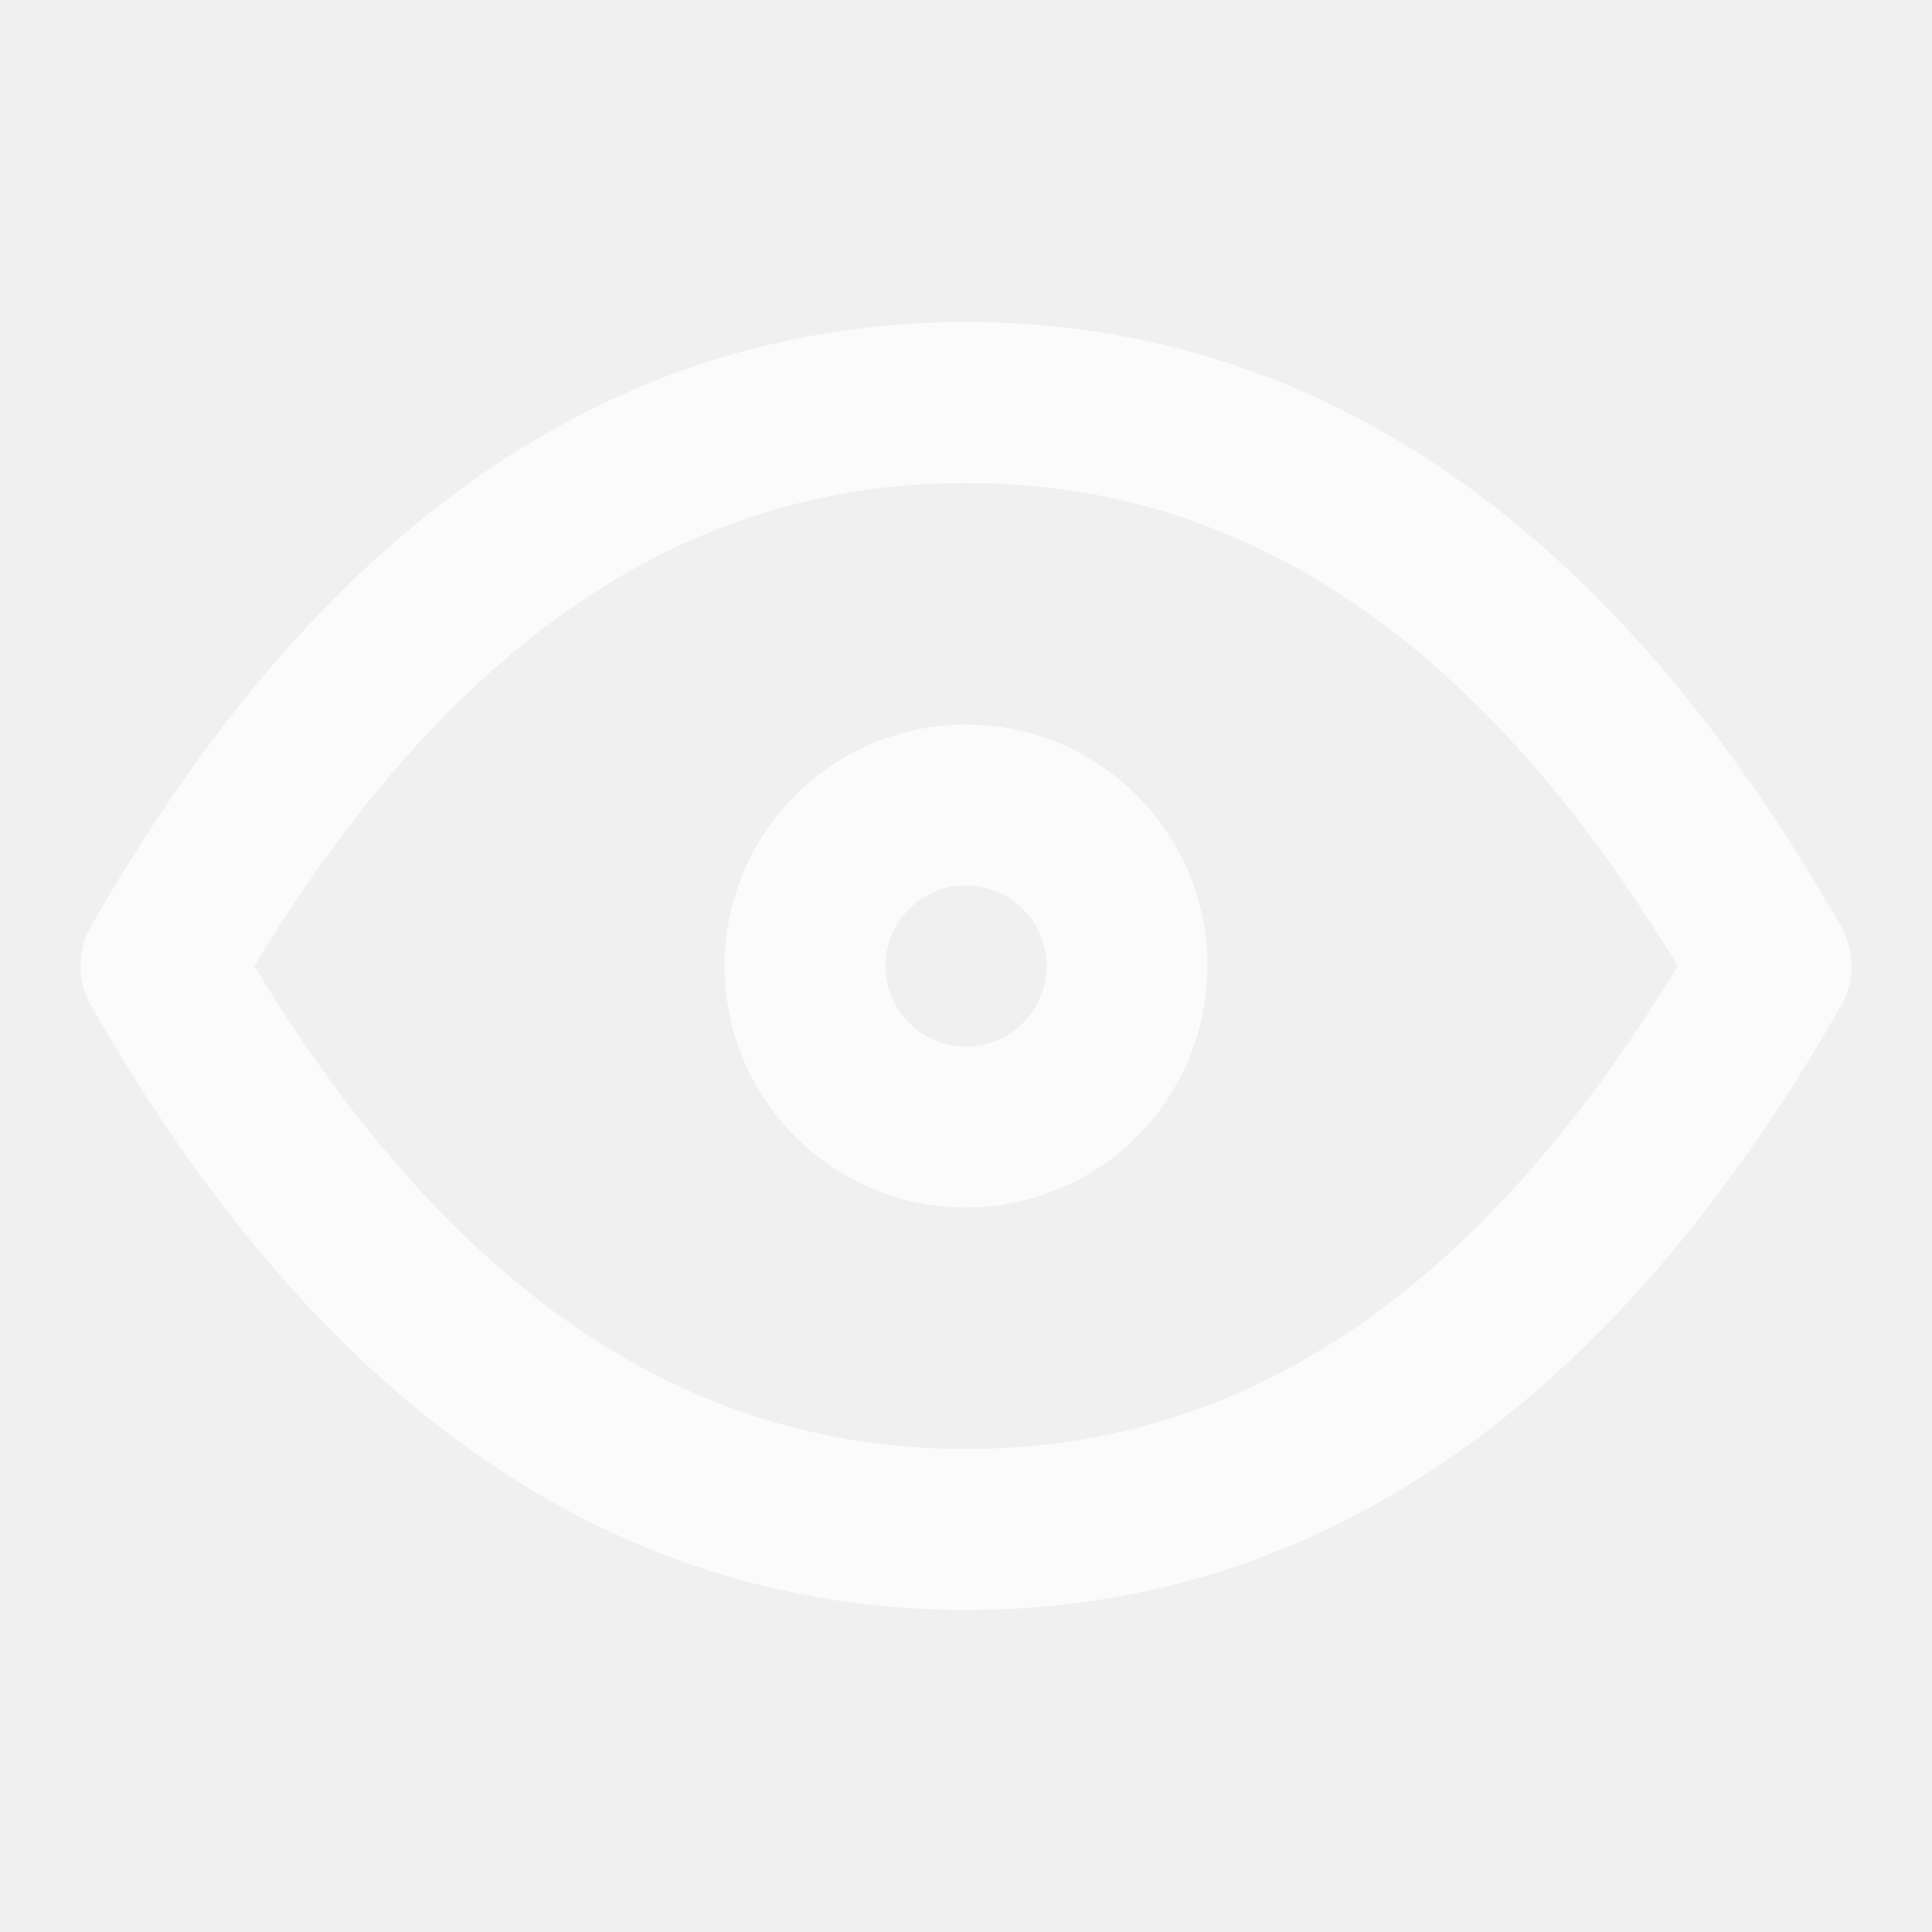
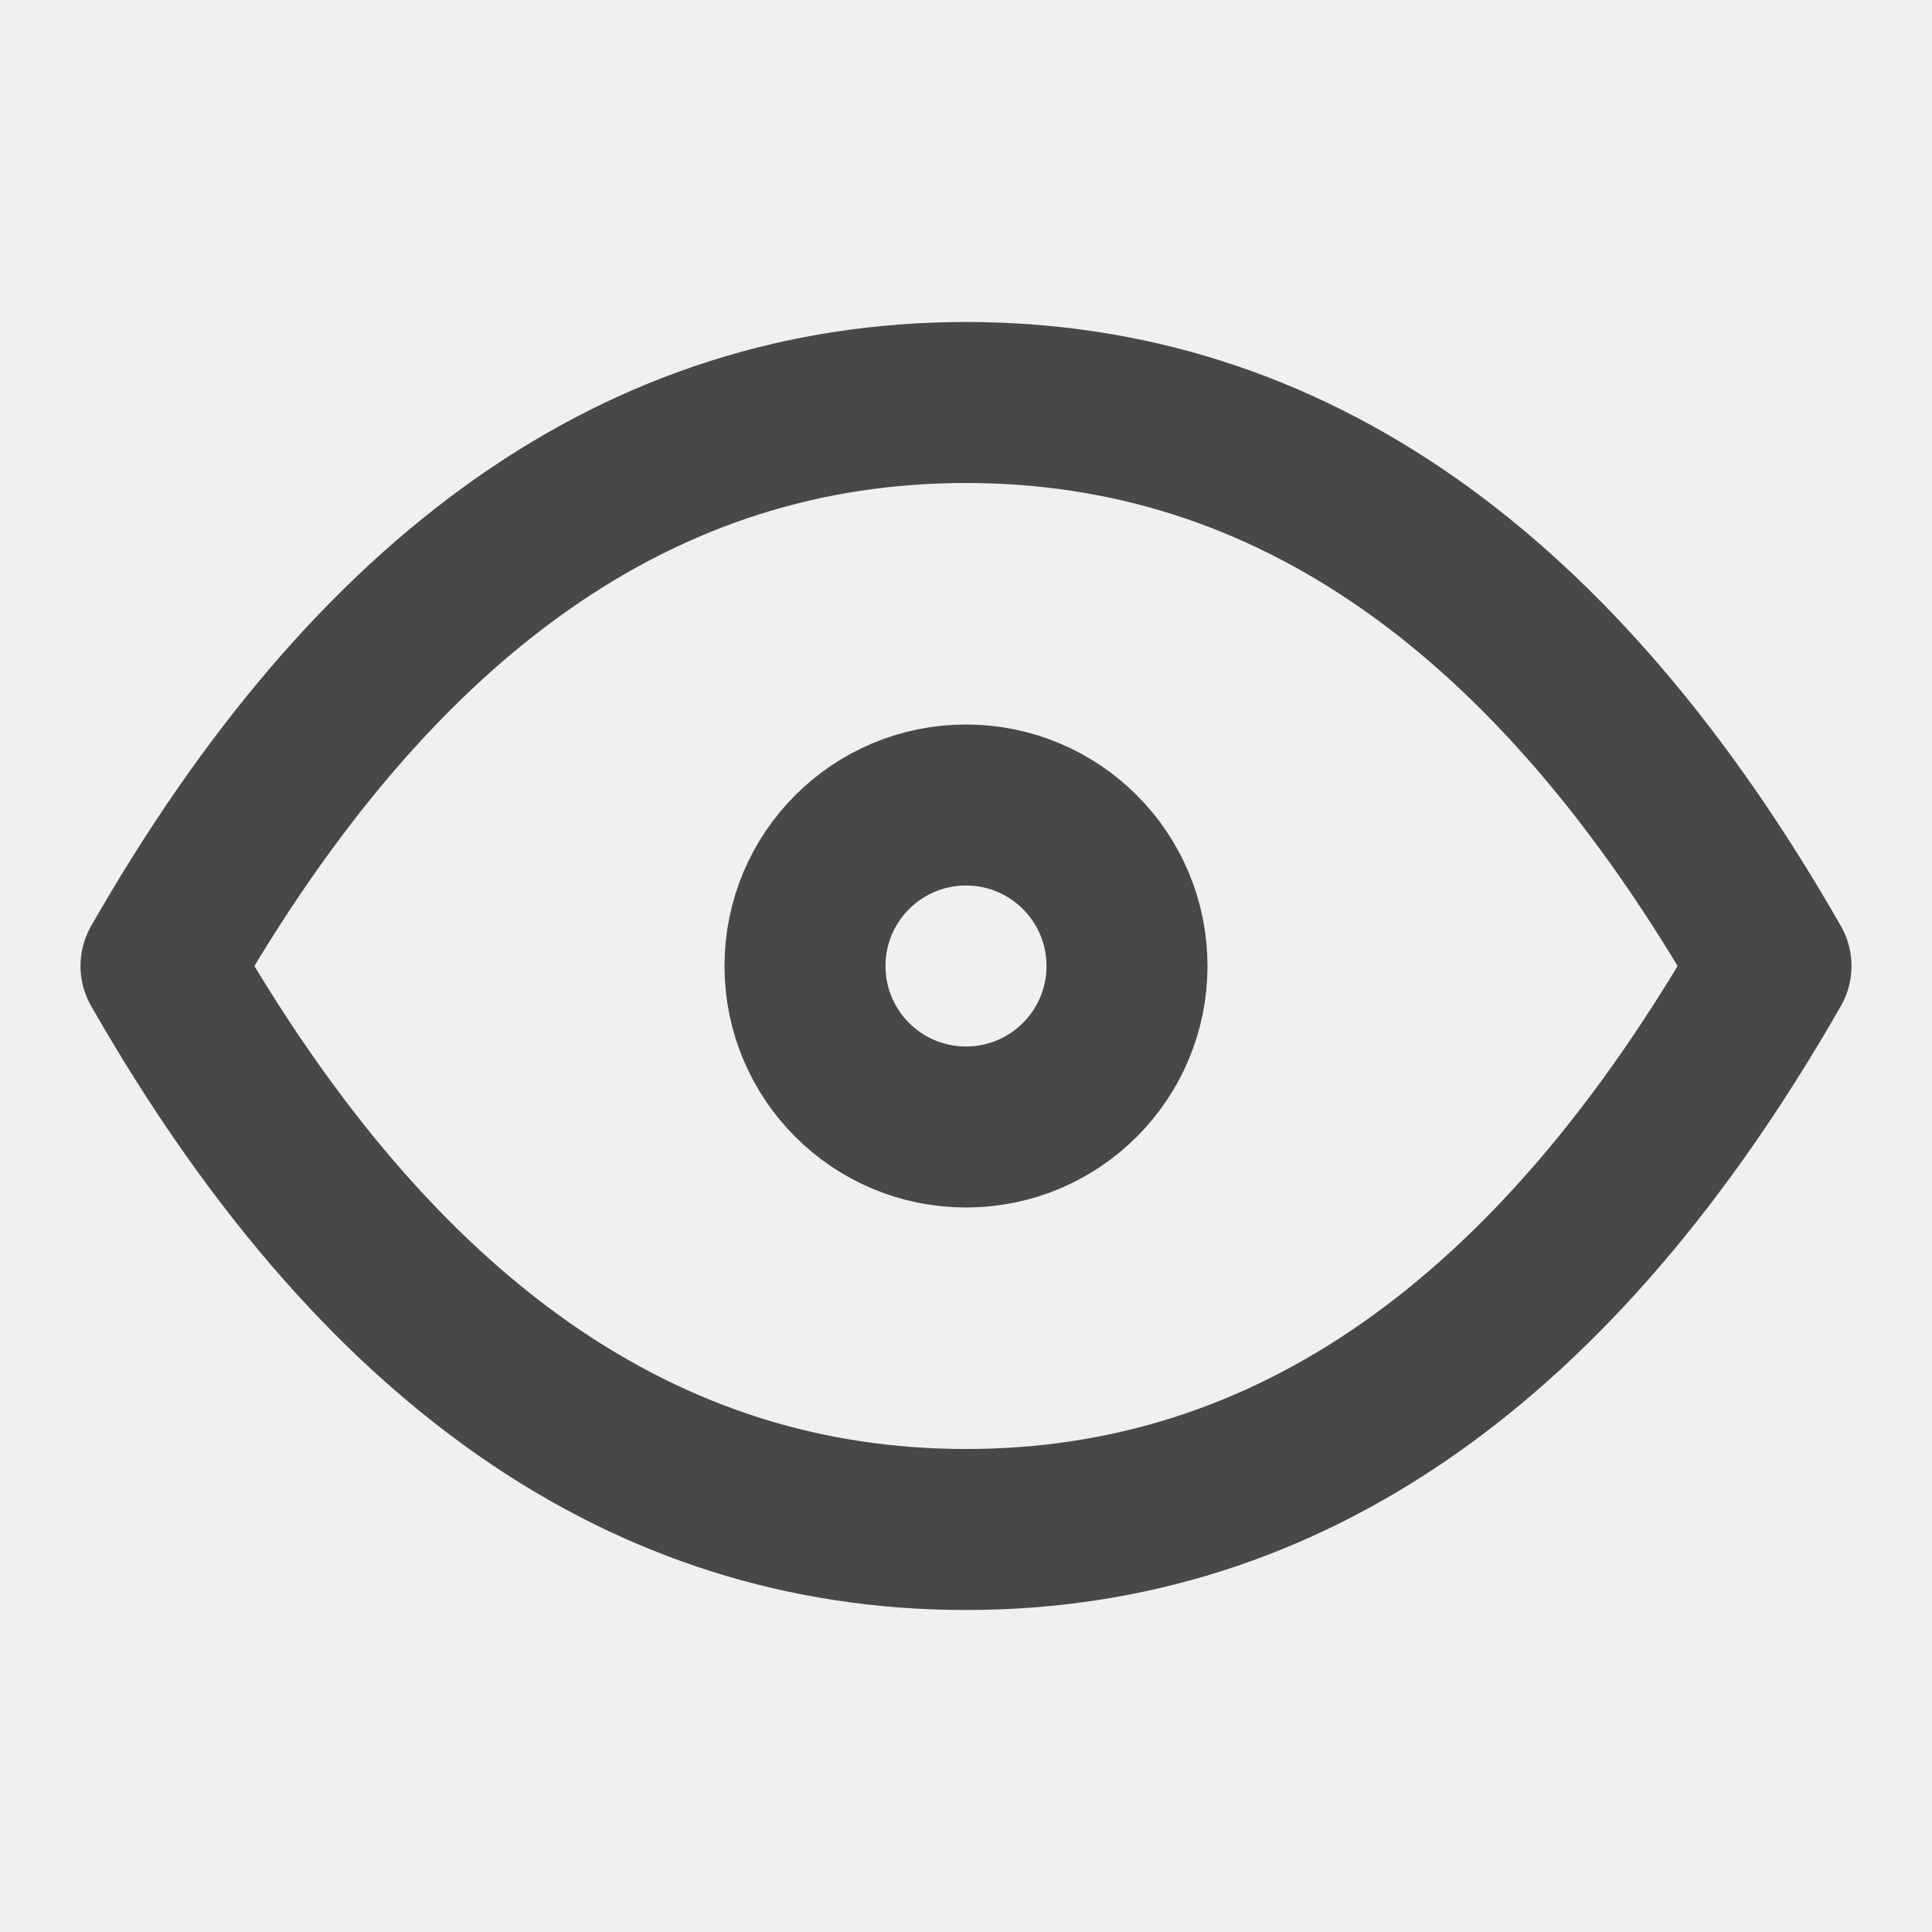
<svg xmlns="http://www.w3.org/2000/svg" width="24" height="24" viewBox="0 0 24 24" fill="none">
-   <path d="M12 14C13.105 14 14 13.105 14 12C14 10.895 13.105 10 12 10C10.895 10 10 10.895 10 12C10 13.105 10.895 14 12 14Z" stroke="white" stroke-opacity="0.7" stroke-width="2" stroke-linecap="round" stroke-linejoin="round" />
-   <path d="M22 12C19.333 16.667 16 19 12 19C8 19 4.667 16.667 2 12C4.667 7.333 8 5 12 5C16 5 19.333 7.333 22 12Z" stroke="white" stroke-opacity="0.7" stroke-width="2" stroke-linecap="round" stroke-linejoin="round" />
+   <path d="M12 14C13.105 14 14 13.105 14 12C14 10.895 13.105 10 12 10C10.895 10 10 10.895 10 12C10 13.105 10.895 14 12 14Z" stroke="black" stroke-opacity="0.7" stroke-width="2" stroke-linecap="round" stroke-linejoin="round" />
+   <path d="M22 12C19.333 16.667 16 19 12 19C8 19 4.667 16.667 2 12C4.667 7.333 8 5 12 5C16 5 19.333 7.333 22 12Z" stroke="black" stroke-opacity="0.7" stroke-width="2" stroke-linecap="round" stroke-linejoin="round" />
</svg>
